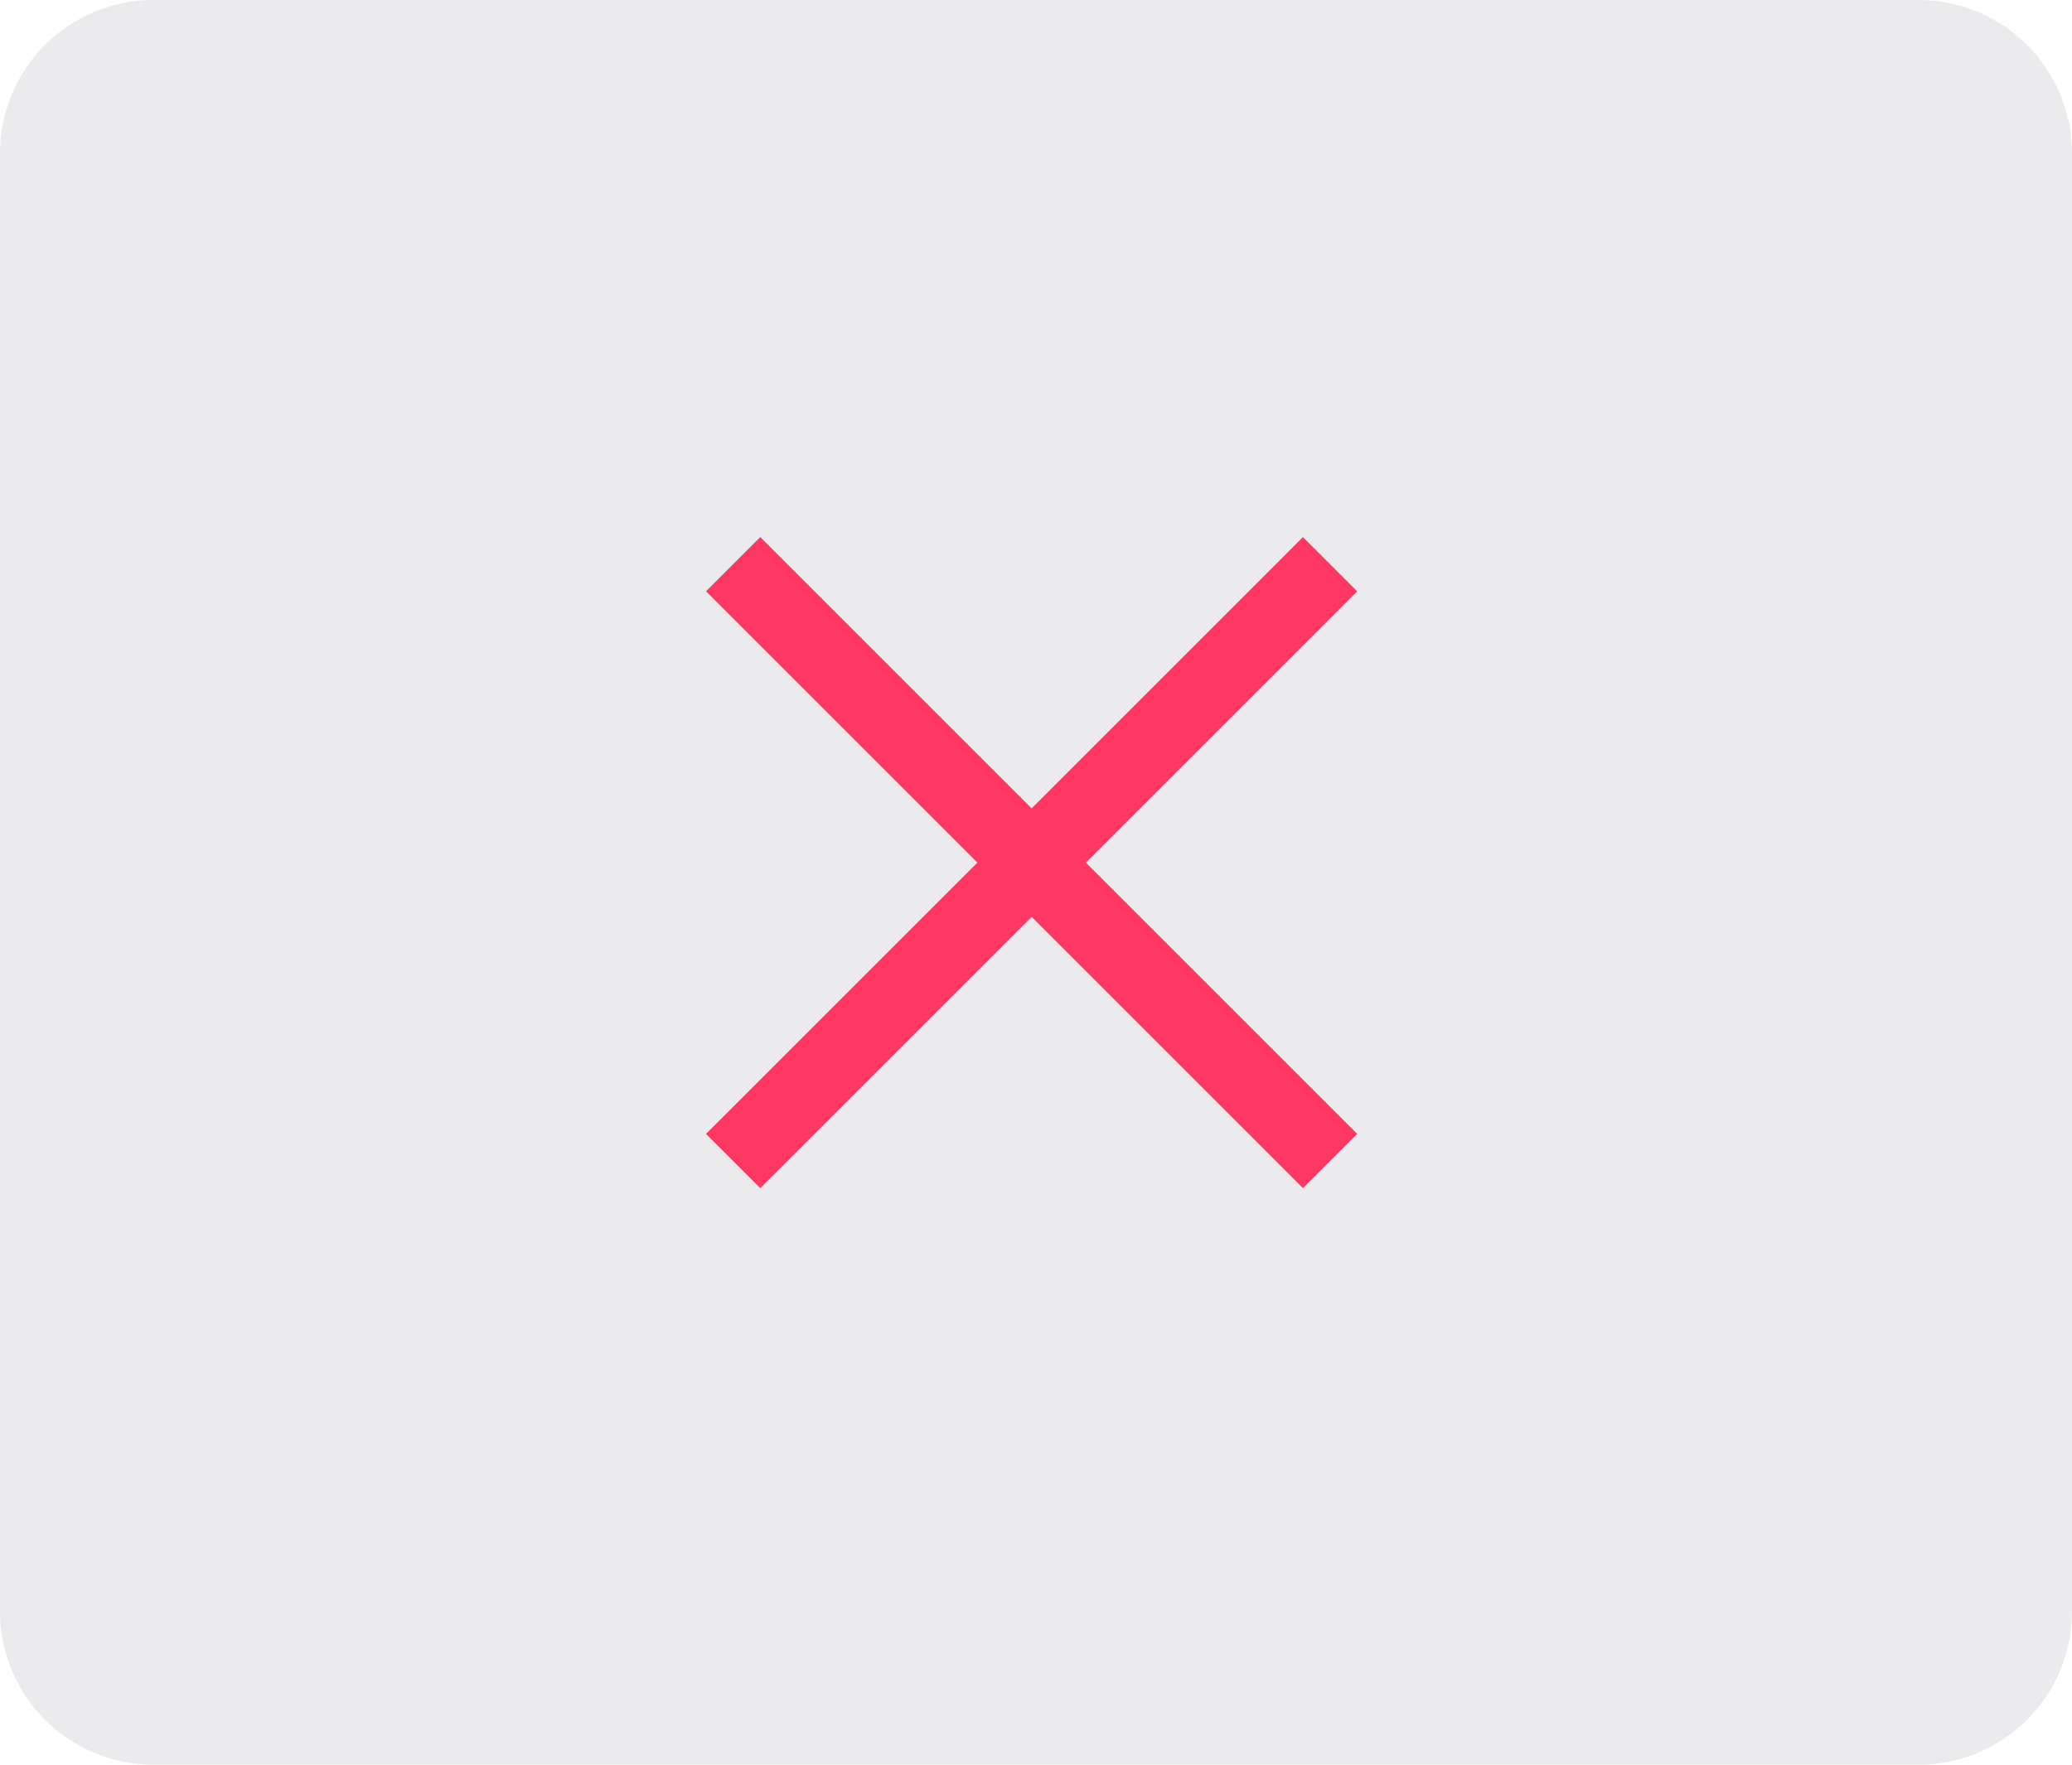
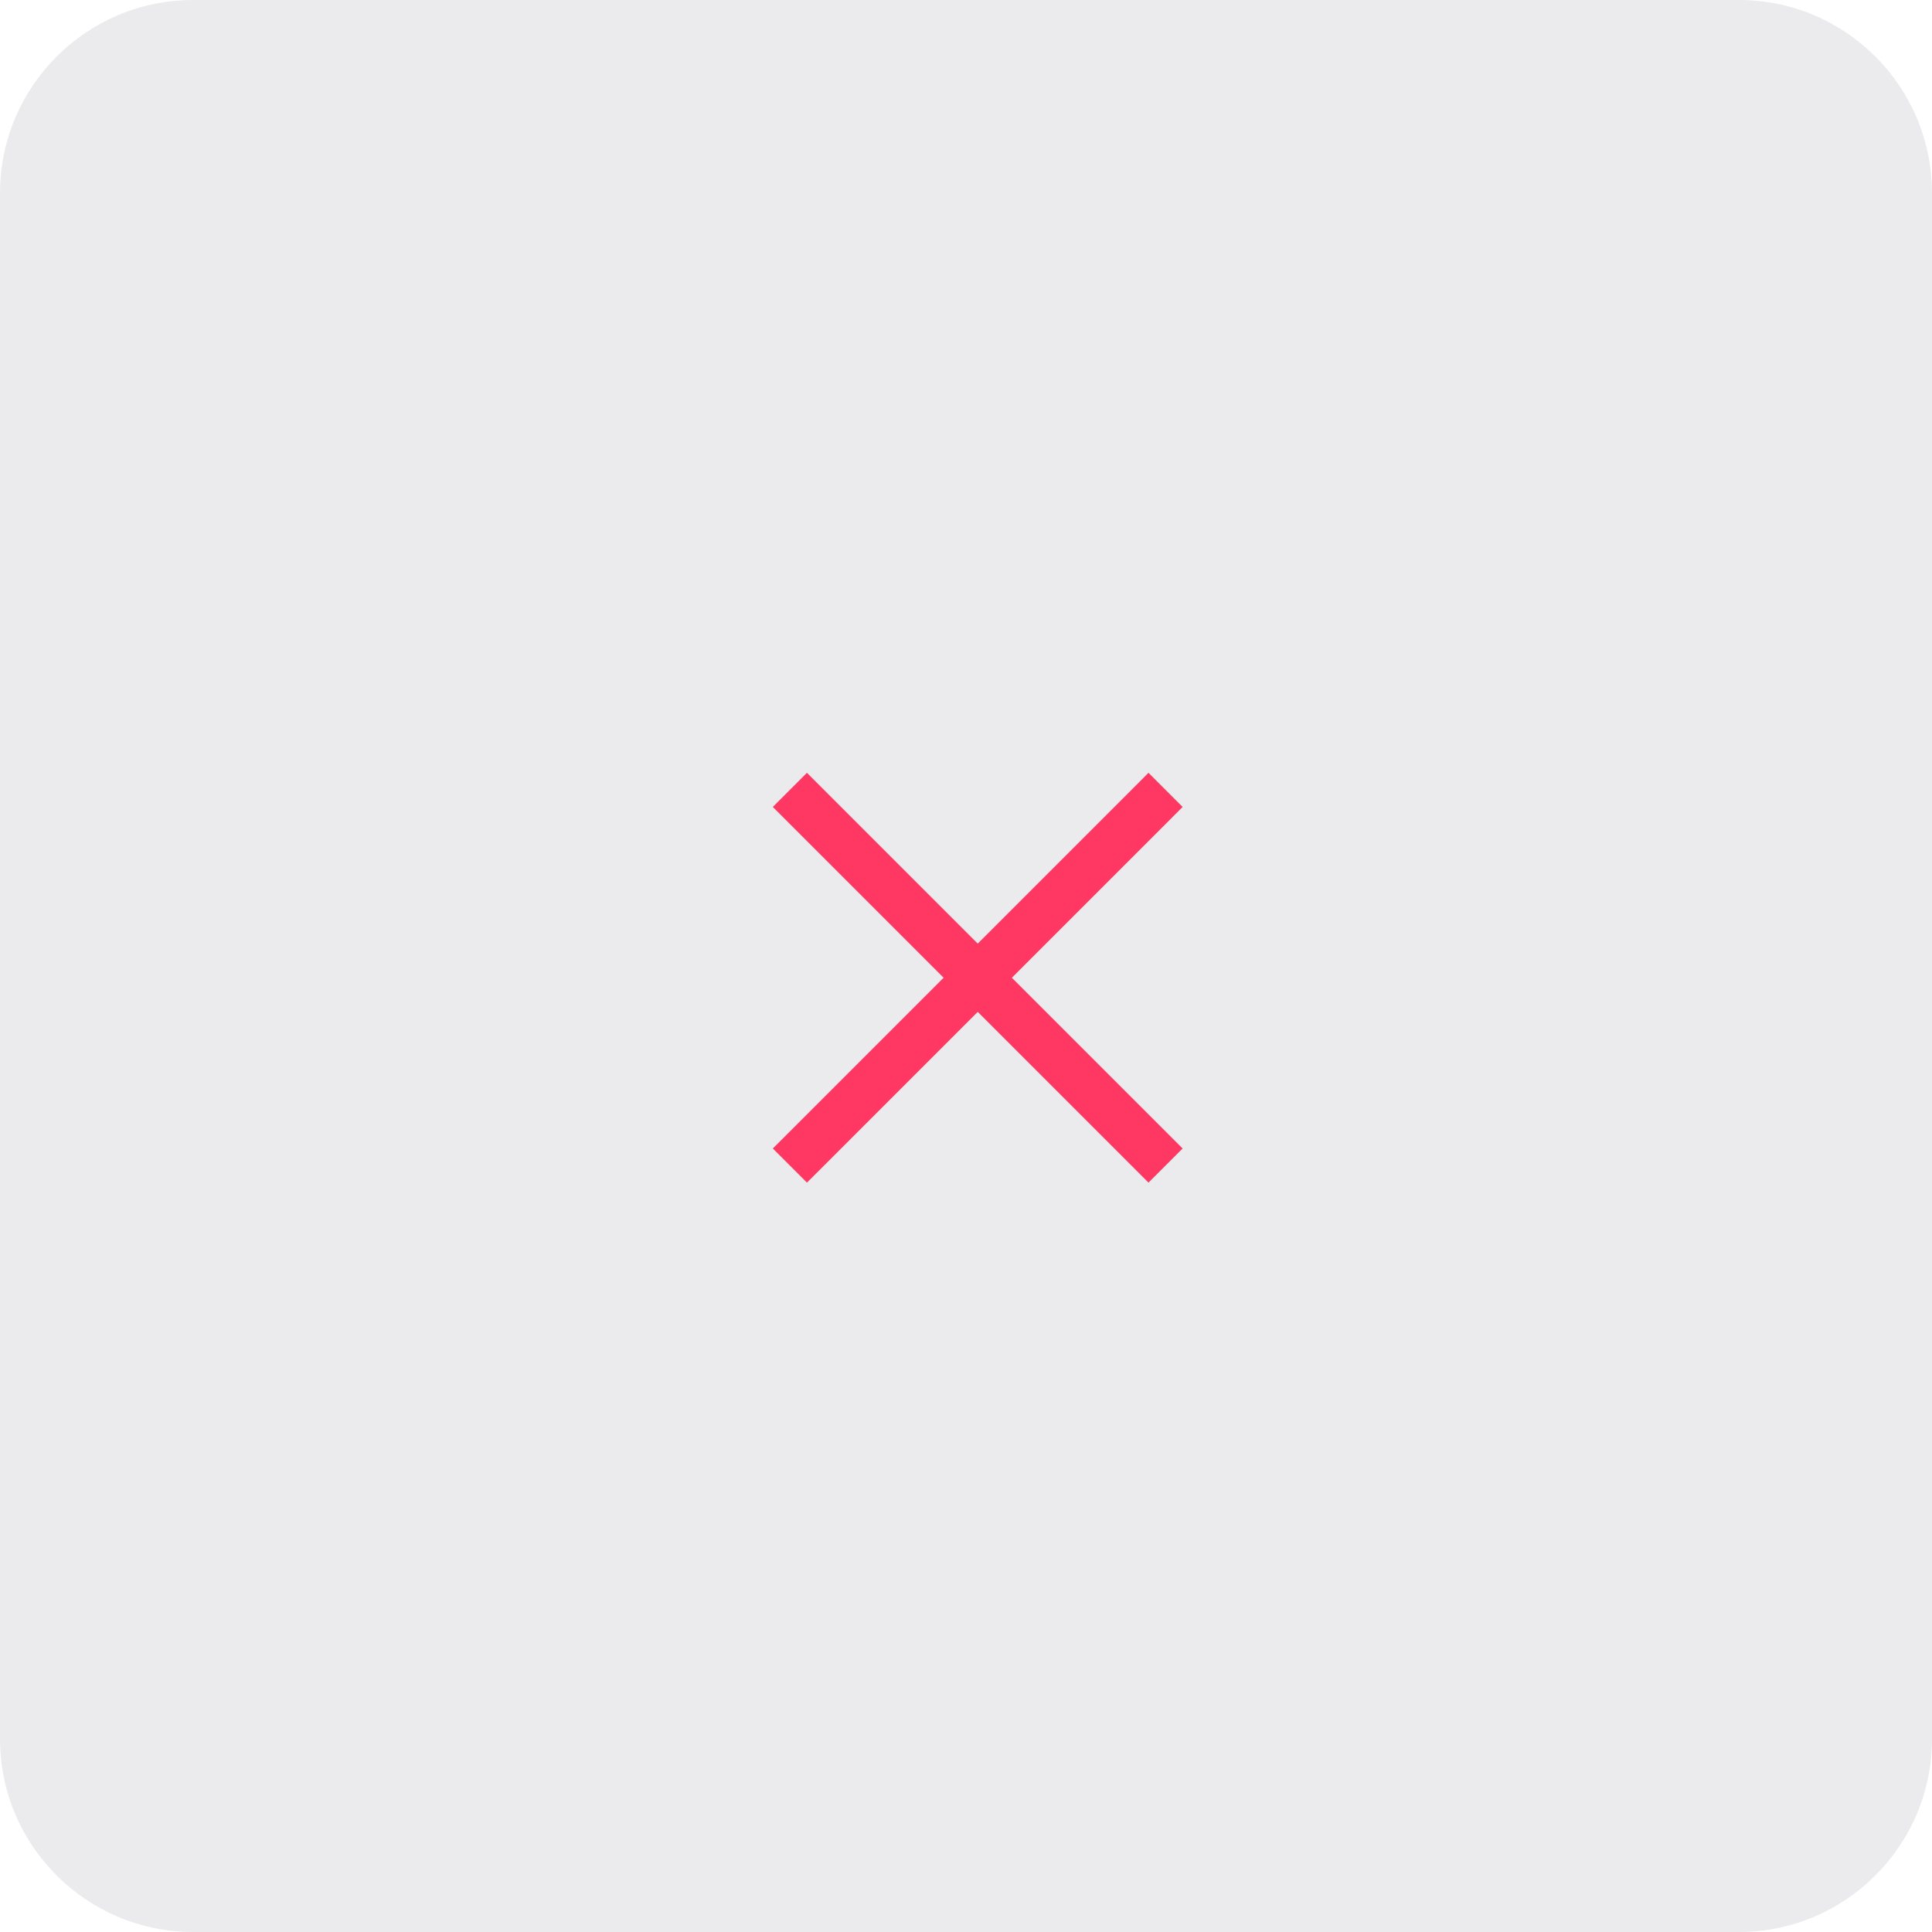
- <svg xmlns="http://www.w3.org/2000/svg" width="27px" height="23px" viewBox="0 0 27 23" version="1.1">
-   <defs />
-   <g id="最大化最小化" stroke="none" stroke-width="1" fill="none" fill-rule="evenodd">
-     <g id="浅色-无阴影" transform="translate(-215, -181)">
-       <g id="close_press" transform="translate(215, 181)">
-         <rect id="Rectangle-19" fill-opacity="0.289" fill="#000000" fill-rule="evenodd" opacity="0" x="0" y="0" width="27" height="23" />
-         <rect id="Rectangle-62" fill-opacity="0.1" fill="#34344B" fill-rule="evenodd" x="0" y="0" width="27" height="23" rx="2" />
-         <polygon id="Combined-Shape" fill="#FF3763" fill-rule="nonzero" points="13.443 11.95 10.261 15.132 9.907 15.485 9.2 14.778 9.554 14.425 12.736 11.243 9.554 8.061 9.2 7.707 9.907 7 10.261 7.354 13.443 10.536 16.625 7.354 16.978 7 17.685 7.707 17.332 8.061 14.15 11.243 17.332 14.425 17.685 14.778 16.978 15.485 16.625 15.132" />
-       </g>
-     </g>
+ <svg xmlns="http://www.w3.org/2000/svg" width="40" height="40" viewBox="0 0 40 40">
+   <g fill="none" fill-rule="evenodd">
+     <rect width="40" height="40" fill="#34344B" fill-opacity=".1" rx="4" />
+     <polygon fill="#FF3763" fill-rule="nonzero" points="20.243 20.95 17.061 24.132 16.707 24.485 16 23.778 16.354 23.425 19.536 20.243 16.354 17.061 16 16.707 16.707 16 17.061 16.354 20.243 19.536 23.425 16.354 23.778 16 24.485 16.707 24.132 17.061 20.95 20.243 24.132 23.425 24.485 23.778 23.778 24.485 23.425 24.132" />
  </g>
</svg>
